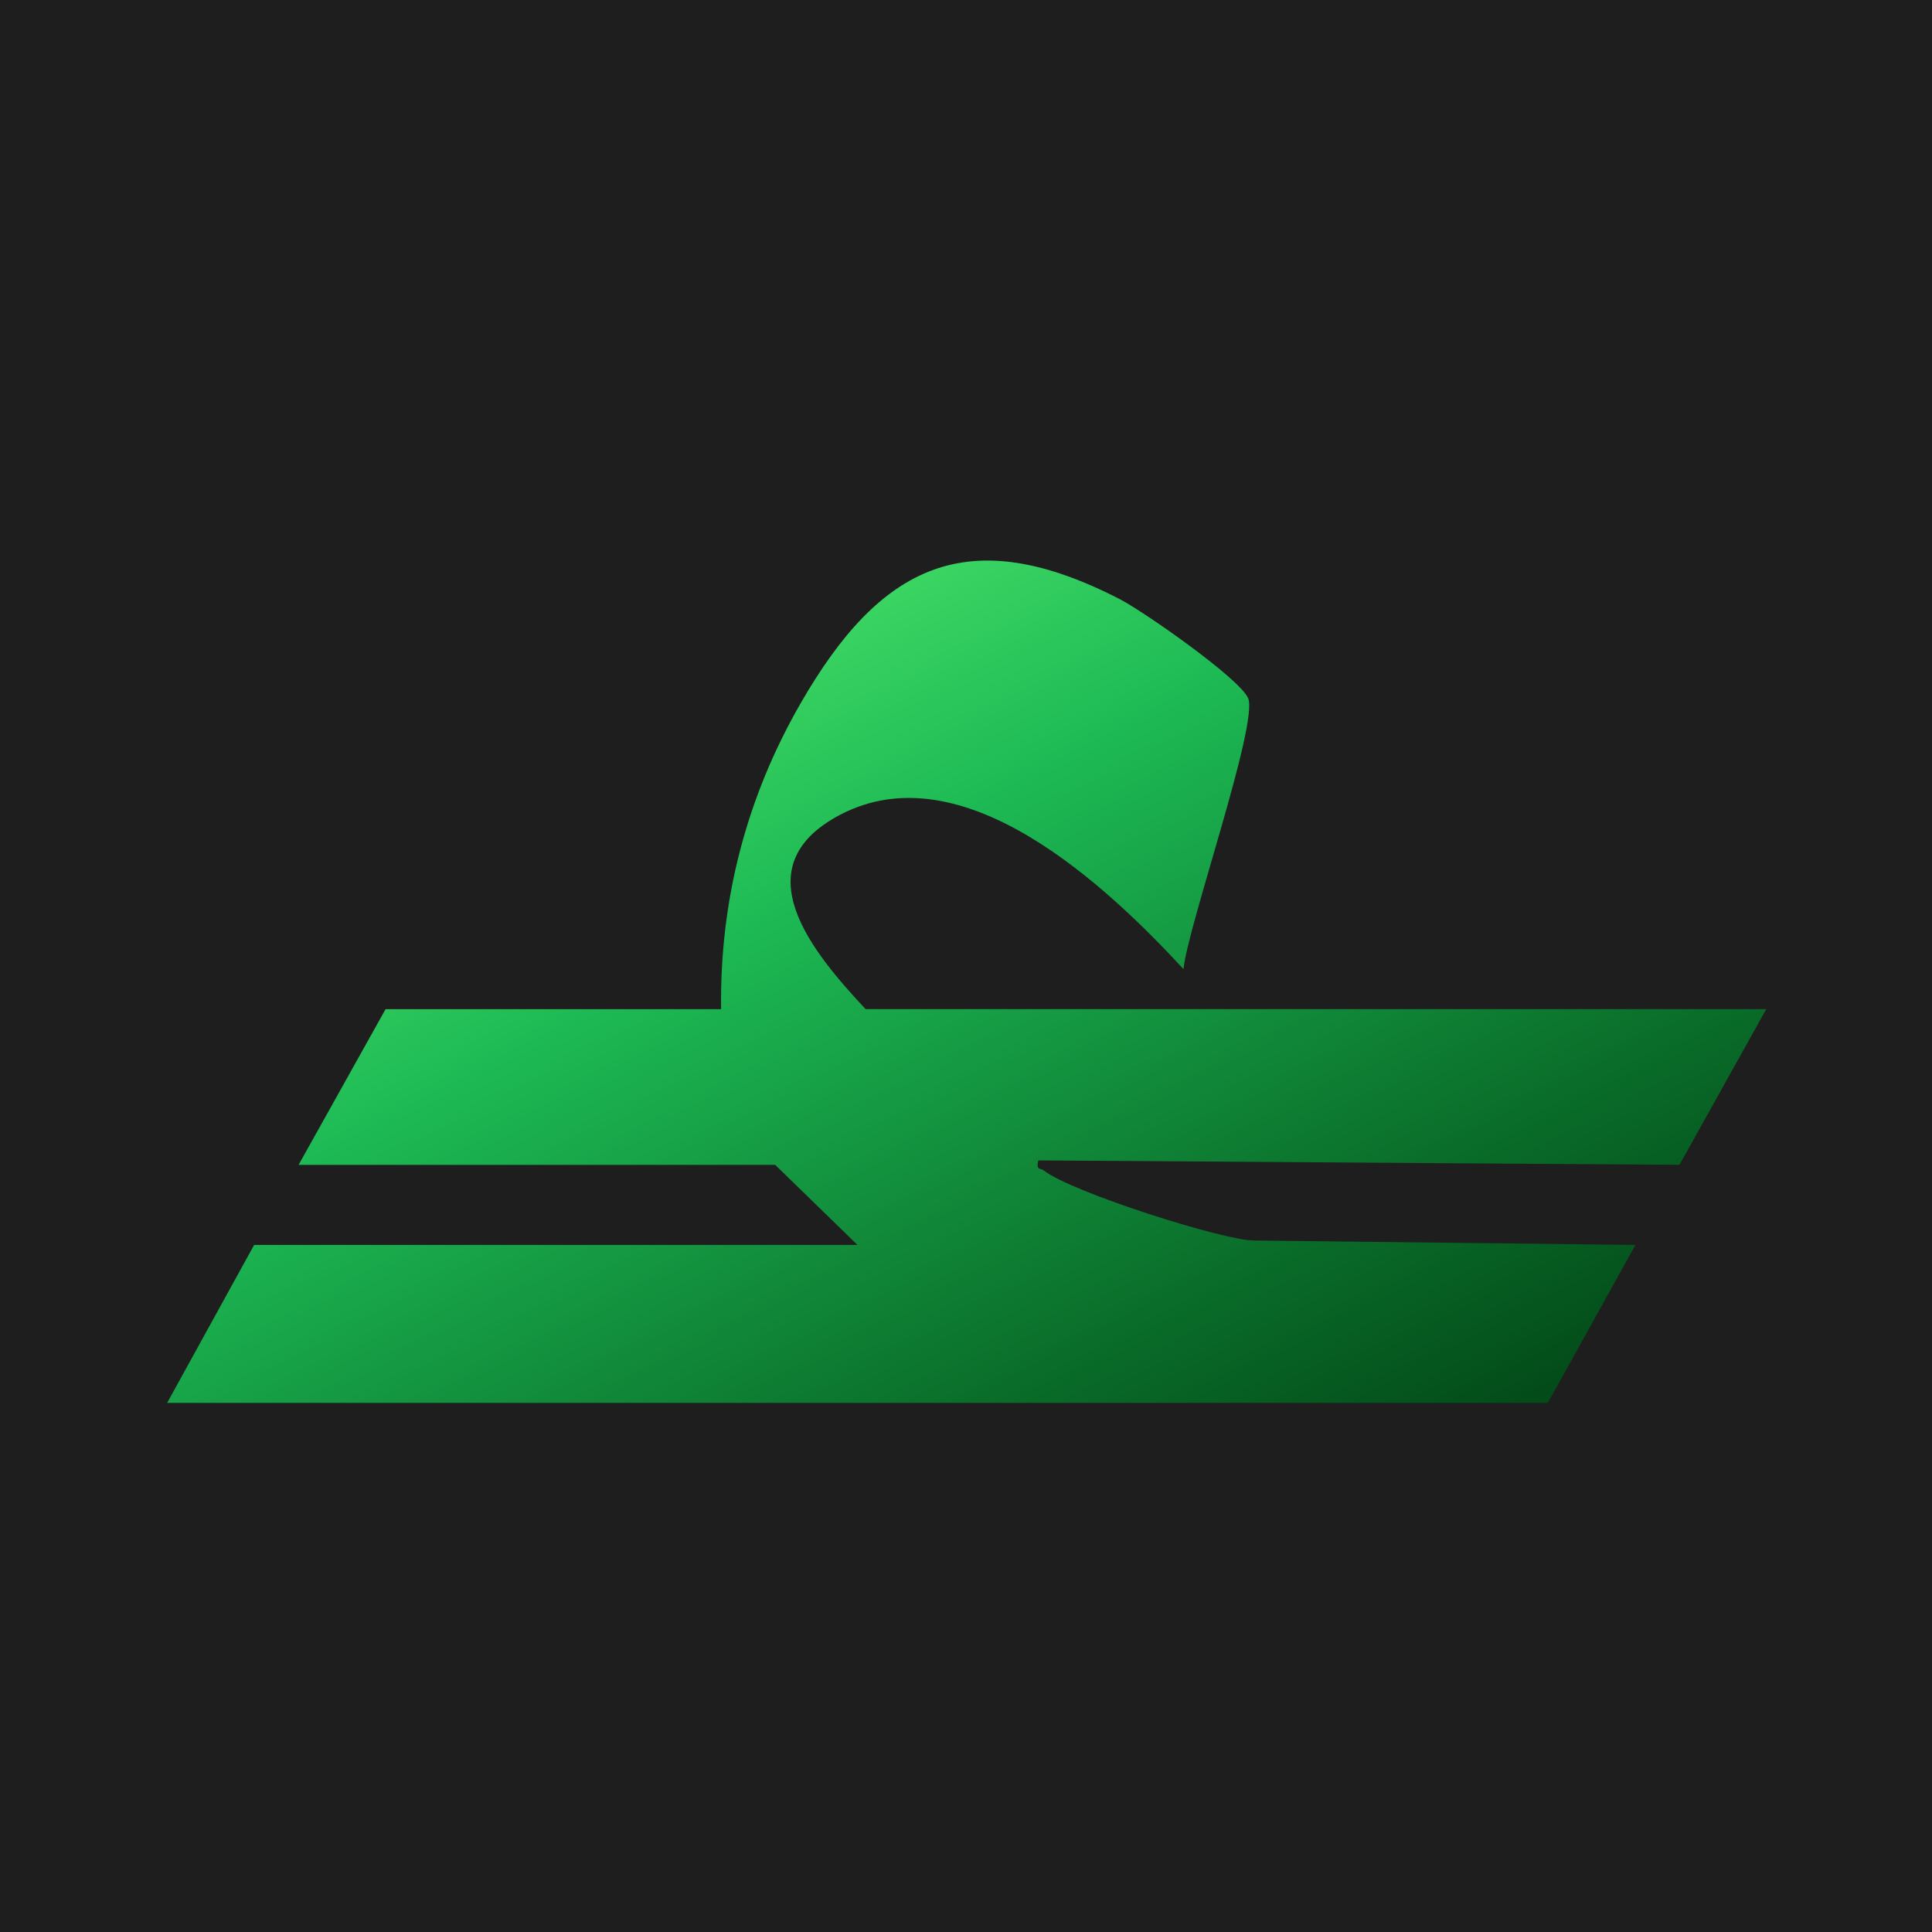
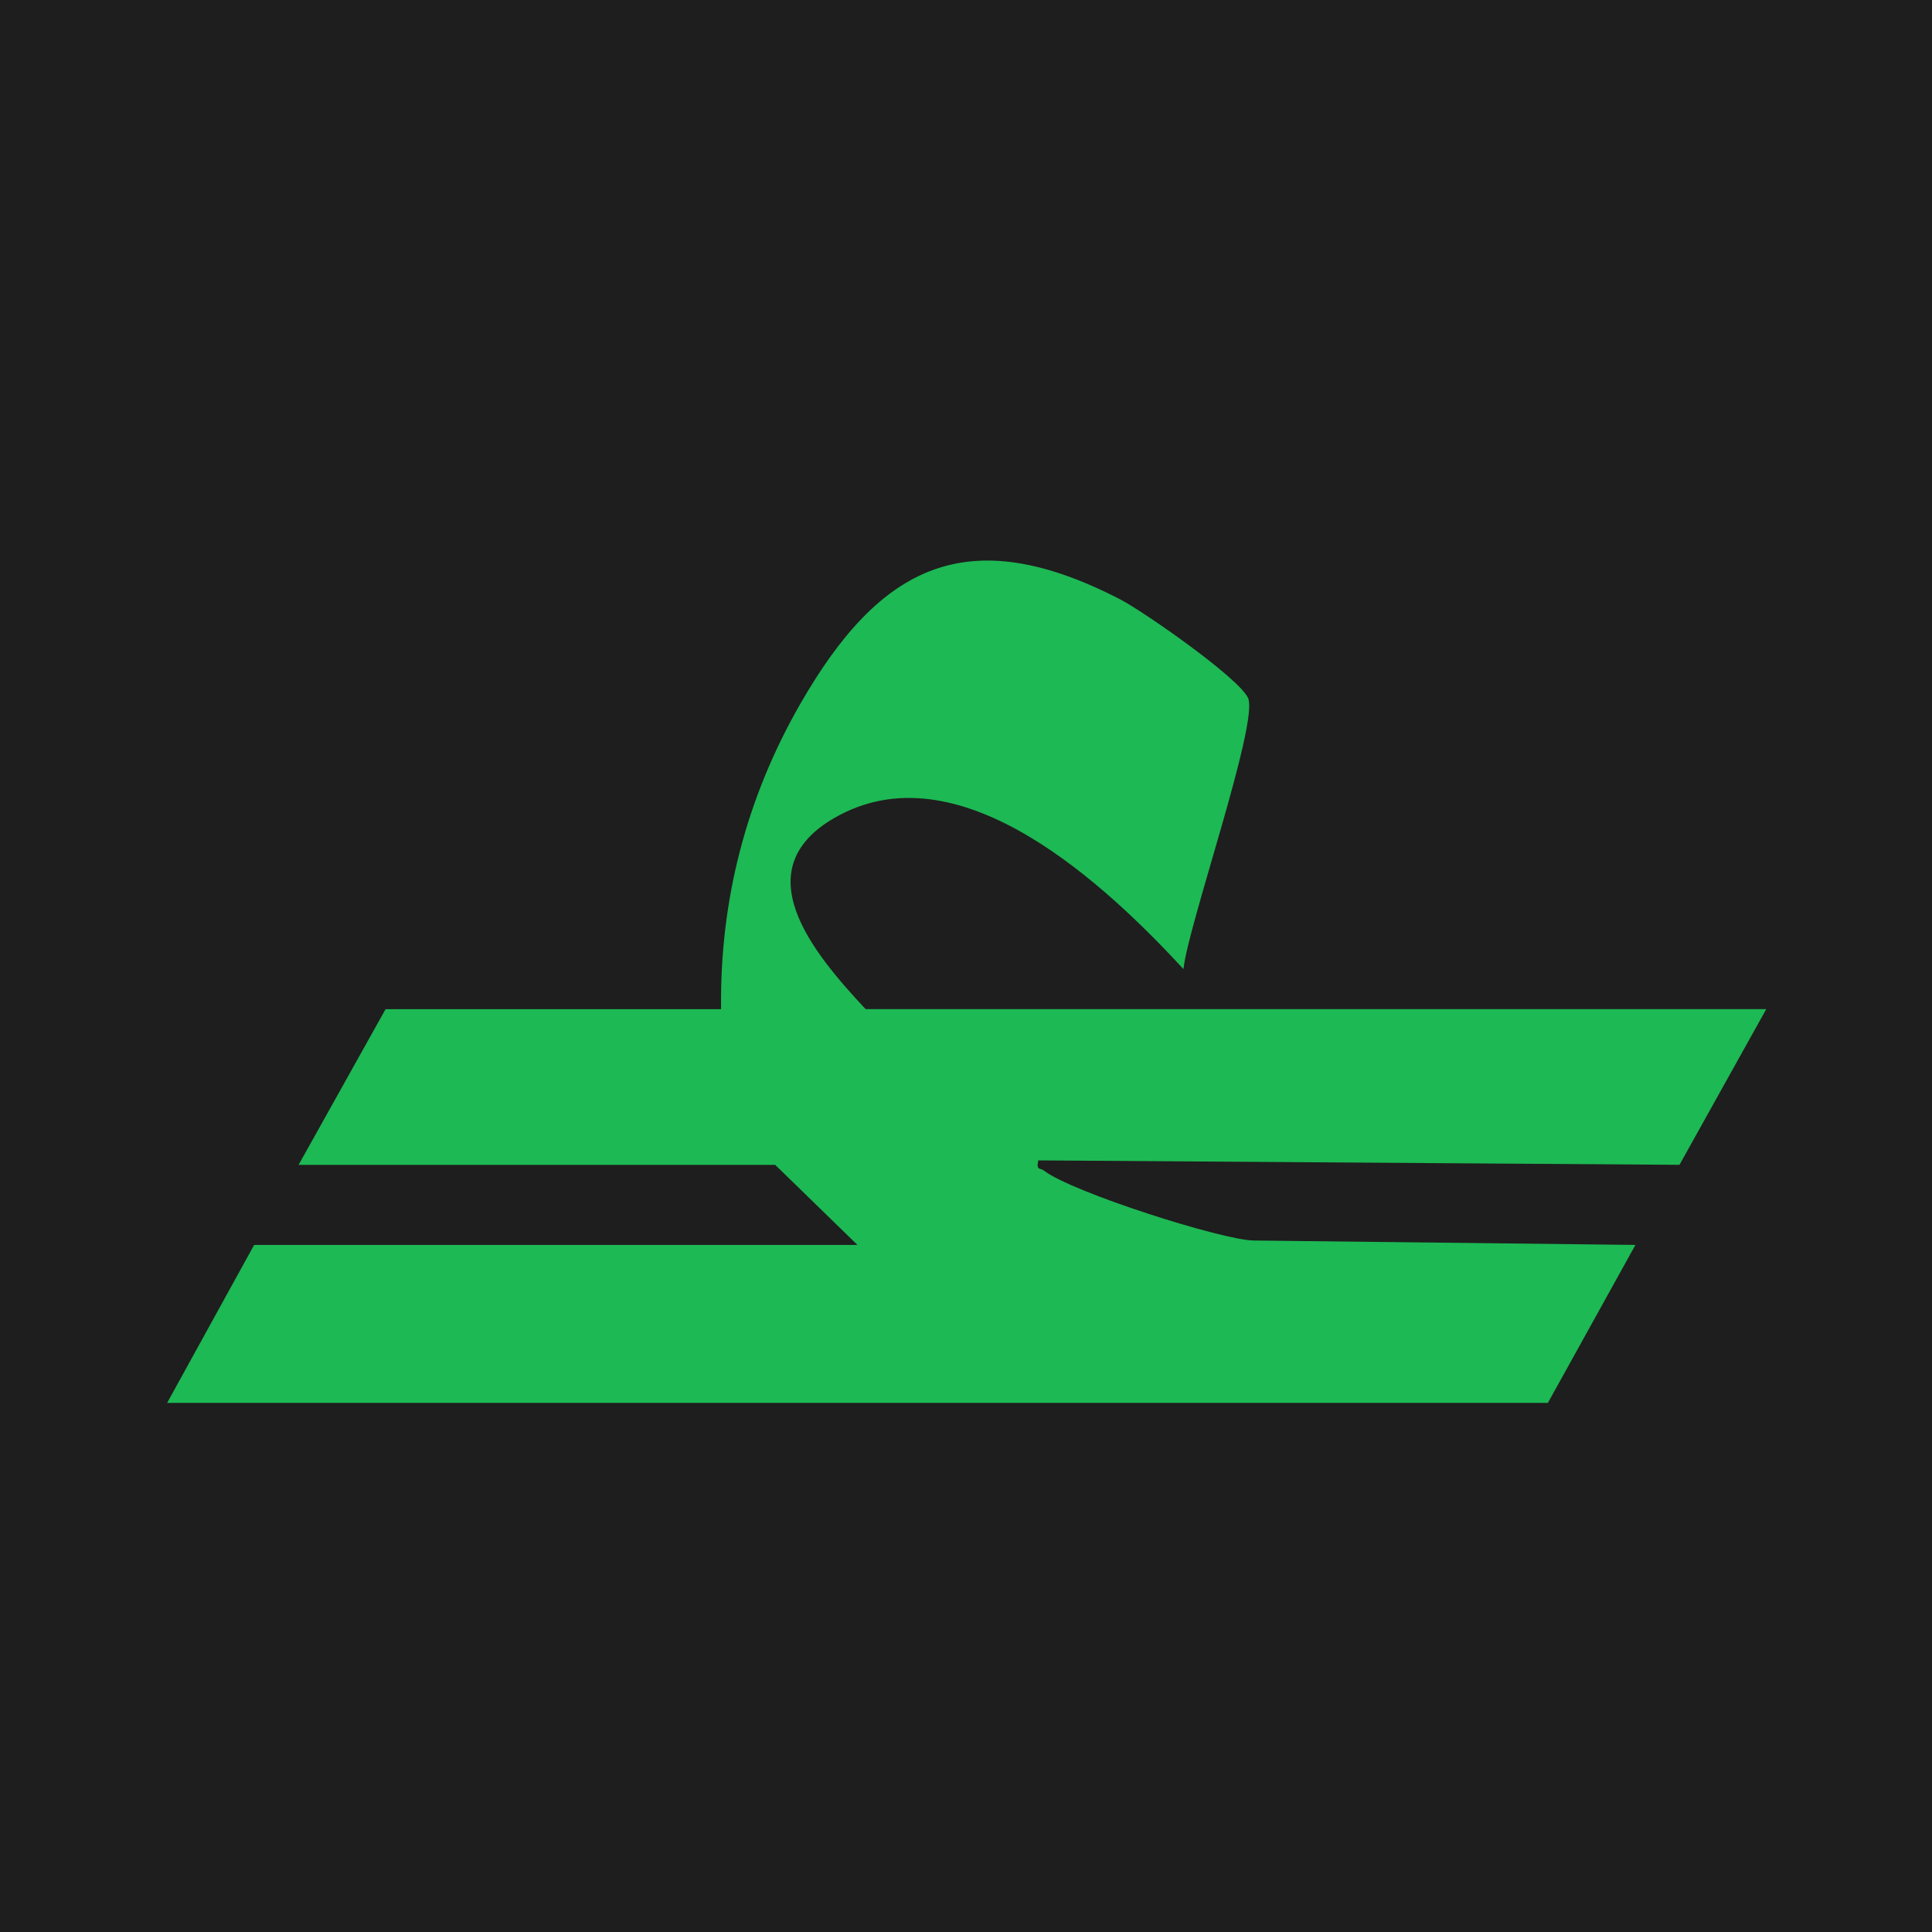
<svg xmlns="http://www.w3.org/2000/svg" width="512" height="512" viewBox="0 0 512 512">
-   <defs>
-     <linearGradient id="greenGrad" x1="0%" y1="0%" x2="100%" y2="100%">
-       <stop offset="0%" stop-color="#69ff7a" />
-       <stop offset="40%" stop-color="#1db954" />
-       <stop offset="75%" stop-color="#0a6e2a" />
-       <stop offset="100%" stop-color="#003d12" />
-     </linearGradient>
-   </defs>
  <rect width="512" height="512" fill="#1e1e1e" />
  <g transform="translate(38.4, 138.24) scale(0.58752)">
-     <path d="M259.9,219.89c-.63-49.2,11.44-95.41,35.76-137.75C331.7,19.4,371.24-.36,439.78,34.99c10.67,5.5,53.6,35.43,57.81,44.54,5.03,10.87-27.48,103.87-29.11,122.3-34.69-37.51-99.37-98.66-154.85-69.62-45.05,23.58-12.02,62.54,11.46,87.68h406.25l-39.14,70.23-289.2-2c-1.11,4.66.87,3.3,2.53,4.6,12.44,9.72,80.97,31.54,94.75,31.54l172.05,1.99-39.49,71.25H10.03l39.24-71.24h272.14l-37.11-36.13H69.33l39.23-70.23h151.33Z" fill="url(#greenGrad)" />
+     <path d="M259.9,219.89c-.63-49.2,11.44-95.41,35.76-137.75C331.7,19.4,371.24-.36,439.78,34.99c10.67,5.5,53.6,35.43,57.81,44.54,5.03,10.87-27.48,103.87-29.11,122.3-34.69-37.51-99.37-98.66-154.85-69.62-45.05,23.58-12.02,62.54,11.46,87.68h406.25l-39.14,70.23-289.2-2c-1.11,4.66.87,3.3,2.53,4.6,12.44,9.72,80.97,31.54,94.75,31.54l172.05,1.99-39.49,71.25H10.03l39.24-71.24h272.14l-37.11-36.13H69.33l39.23-70.23h151.33Z" fill="#1db954" />
  </g>
</svg>
